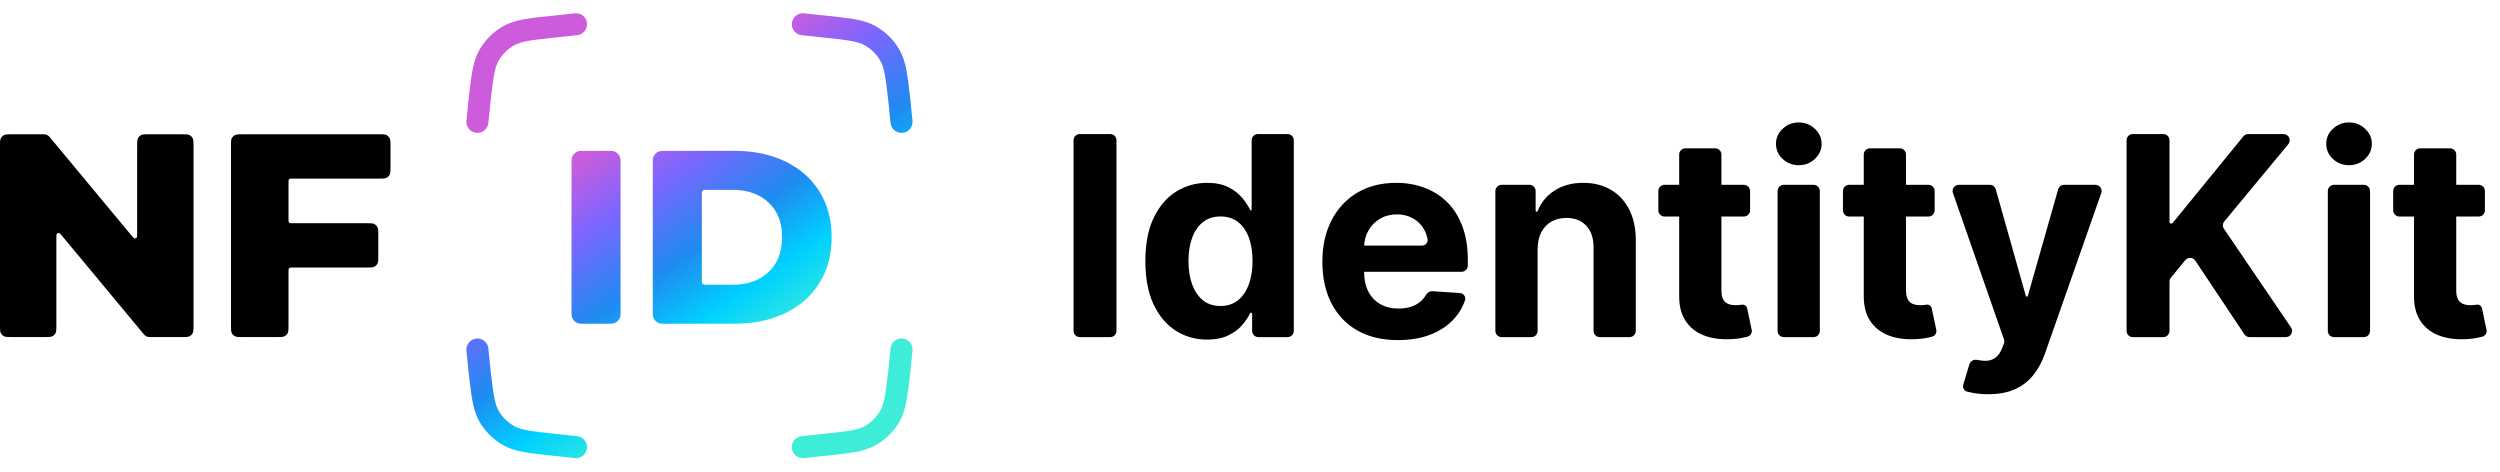
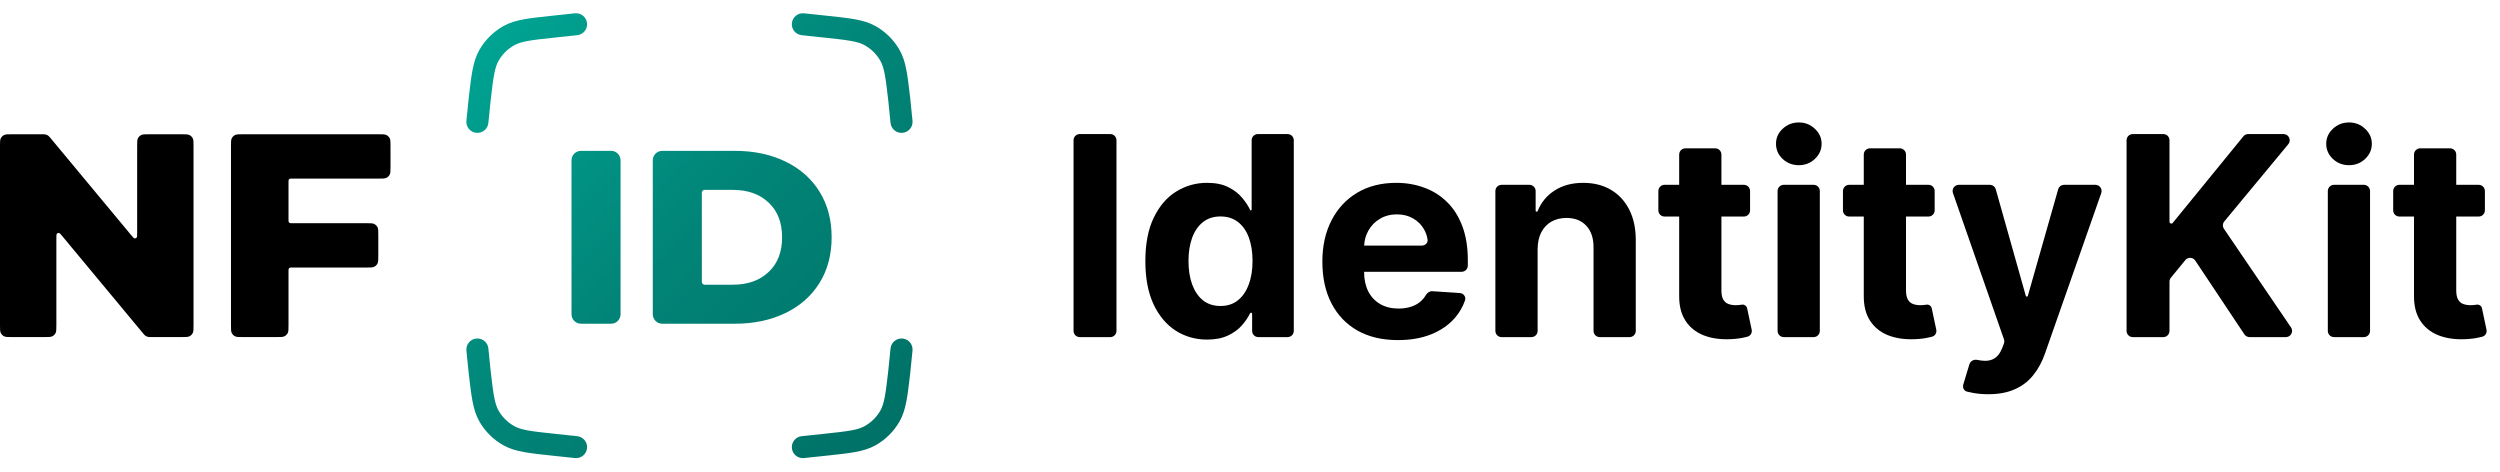
<svg xmlns="http://www.w3.org/2000/svg" width="212" height="40" viewBox="0 0 212 40" fill="none">
-   <path d="M15.413 11.387C15.762 11.387 15.937 11.387 16.07 11.454C16.188 11.514 16.283 11.609 16.343 11.726C16.411 11.859 16.411 12.033 16.411 12.382V27.588C16.411 27.936 16.411 28.11 16.343 28.244C16.283 28.36 16.188 28.456 16.07 28.515C15.937 28.583 15.762 28.583 15.413 28.583H12.864C12.691 28.583 12.605 28.583 12.525 28.562C12.454 28.543 12.387 28.511 12.328 28.469C12.26 28.421 12.205 28.355 12.095 28.223L5.31 20.058C5.147 19.861 5.066 19.763 4.994 19.753C4.933 19.744 4.87 19.766 4.829 19.812C4.78 19.866 4.78 19.993 4.78 20.248V27.588C4.78 27.936 4.78 28.11 4.712 28.244C4.653 28.36 4.557 28.456 4.44 28.515C4.306 28.583 4.132 28.583 3.782 28.583H0.998C0.649 28.583 0.474 28.583 0.341 28.515C0.223 28.456 0.128 28.36 0.068 28.244C0 28.11 0 27.936 0 27.588V12.382C0 12.033 0 11.859 0.068 11.726C0.128 11.609 0.223 11.514 0.341 11.454C0.474 11.387 0.649 11.387 0.998 11.387H3.547C3.72 11.387 3.806 11.387 3.886 11.408C3.957 11.427 4.023 11.459 4.083 11.501C4.151 11.548 4.206 11.615 4.316 11.747L11.101 19.912C11.264 20.108 11.345 20.207 11.417 20.217C11.478 20.226 11.54 20.203 11.582 20.157C11.631 20.104 11.631 19.977 11.631 19.722V12.382C11.631 12.033 11.631 11.859 11.699 11.726C11.758 11.609 11.854 11.514 11.971 11.454C12.105 11.387 12.279 11.387 12.629 11.387H15.413Z" fill="black" />
-   <path d="M24.765 15.145C24.66 15.145 24.608 15.145 24.568 15.166C24.533 15.184 24.504 15.212 24.486 15.247C24.466 15.287 24.466 15.339 24.466 15.444V18.63C24.466 18.735 24.466 18.787 24.486 18.827C24.504 18.862 24.533 18.89 24.568 18.908C24.608 18.929 24.66 18.929 24.765 18.929H31.082C31.431 18.929 31.606 18.929 31.739 18.996C31.857 19.056 31.952 19.151 32.012 19.268C32.08 19.401 32.08 19.575 32.08 19.924V21.692C32.08 22.041 32.08 22.215 32.012 22.348C31.952 22.465 31.857 22.56 31.739 22.619C31.606 22.687 31.431 22.687 31.082 22.687H24.765C24.66 22.687 24.608 22.687 24.568 22.707C24.533 22.725 24.504 22.754 24.486 22.789C24.466 22.829 24.466 22.881 24.466 22.986V27.588C24.466 27.936 24.466 28.11 24.398 28.244C24.338 28.36 24.242 28.456 24.125 28.515C23.992 28.583 23.817 28.583 23.468 28.583H20.585C20.235 28.583 20.061 28.583 19.927 28.515C19.81 28.456 19.715 28.36 19.655 28.244C19.587 28.11 19.587 27.936 19.587 27.588V12.382C19.587 12.033 19.587 11.859 19.655 11.726C19.715 11.609 19.81 11.514 19.927 11.454C20.061 11.387 20.235 11.387 20.585 11.387H32.117C32.466 11.387 32.641 11.387 32.774 11.454C32.891 11.514 32.987 11.609 33.047 11.726C33.115 11.859 33.115 12.033 33.115 12.382V14.15C33.115 14.499 33.115 14.673 33.047 14.806C32.987 14.923 32.891 15.018 32.774 15.078C32.641 15.145 32.466 15.145 32.117 15.145H24.765Z" fill="black" />
-   <path fill-rule="evenodd" clip-rule="evenodd" d="M48.949 2.984C49.463 2.93 49.835 2.47 49.78 1.958C49.725 1.446 49.264 1.075 48.751 1.129L46.84 1.332C45.861 1.437 45.075 1.52 44.438 1.635C43.781 1.754 43.218 1.916 42.695 2.208C41.846 2.683 41.142 3.378 40.658 4.22C40.361 4.738 40.193 5.298 40.068 5.951C39.947 6.586 39.857 7.367 39.745 8.341L39.74 8.383L39.552 10.243C39.5 10.756 39.875 11.213 40.389 11.264C40.904 11.316 41.362 10.942 41.414 10.43L41.6 8.583C41.717 7.569 41.8 6.858 41.907 6.3C42.011 5.753 42.128 5.416 42.282 5.147C42.597 4.598 43.056 4.145 43.61 3.836C43.882 3.684 44.221 3.571 44.772 3.471C45.334 3.369 46.051 3.293 47.074 3.184L48.949 2.984ZM67.152 1.958C67.097 2.47 67.47 2.93 67.984 2.985L69.859 3.184C70.882 3.293 71.599 3.369 72.161 3.471C72.712 3.571 73.051 3.684 73.323 3.836C73.876 4.145 74.335 4.598 74.65 5.147C74.805 5.416 74.921 5.753 75.026 6.3C75.132 6.858 75.215 7.569 75.332 8.583L75.518 10.43C75.57 10.942 76.029 11.316 76.543 11.264C77.057 11.213 77.432 10.756 77.38 10.243L77.193 8.383L77.188 8.341C77.075 7.367 76.985 6.586 76.864 5.951C76.74 5.298 76.572 4.738 76.274 4.22C75.79 3.378 75.087 2.683 74.238 2.209C73.715 1.916 73.152 1.754 72.495 1.635C71.857 1.52 71.072 1.437 70.093 1.332L68.182 1.129C67.668 1.075 67.207 1.446 67.152 1.958ZM67.152 38.015C67.097 37.502 67.47 37.043 67.984 36.988L69.859 36.789C70.882 36.68 71.599 36.603 72.161 36.502C72.712 36.402 73.051 36.289 73.323 36.137C73.876 35.827 74.335 35.374 74.65 34.826C74.805 34.556 74.921 34.22 75.026 33.673C75.132 33.115 75.215 32.404 75.332 31.39L75.518 29.543C75.57 29.03 76.029 28.657 76.543 28.708C77.057 28.76 77.432 29.217 77.38 29.73L77.193 31.59L77.188 31.632C77.075 32.606 76.985 33.387 76.864 34.021C76.74 34.675 76.572 35.234 76.274 35.753C75.79 36.595 75.087 37.29 74.238 37.764C73.715 38.056 73.152 38.219 72.495 38.337C71.857 38.453 71.072 38.536 70.093 38.64L68.182 38.843C67.668 38.898 67.207 38.527 67.152 38.015ZM49.78 38.015C49.835 37.502 49.463 37.043 48.949 36.988L47.074 36.789C46.051 36.68 45.334 36.603 44.772 36.502C44.221 36.402 43.882 36.289 43.61 36.137C43.056 35.827 42.597 35.374 42.282 34.826C42.128 34.556 42.011 34.22 41.907 33.673C41.8 33.115 41.718 32.404 41.6 31.39L41.414 29.543C41.362 29.03 40.904 28.657 40.389 28.708C39.875 28.76 39.5 29.217 39.552 29.73L39.74 31.59L39.745 31.632C39.857 32.606 39.947 33.387 40.068 34.021C40.193 34.675 40.361 35.234 40.658 35.753C41.142 36.595 41.846 37.29 42.695 37.764C43.218 38.056 43.781 38.219 44.438 38.337C45.075 38.453 45.861 38.536 46.84 38.64L46.84 38.64H46.84L48.751 38.843C49.264 38.898 49.725 38.527 49.78 38.015ZM49.27 12.793C48.825 12.793 48.465 13.153 48.465 13.598V26.647C48.465 27.092 48.825 27.452 49.27 27.452H51.819C52.263 27.452 52.624 27.092 52.624 26.647V13.598C52.624 13.153 52.263 12.793 51.819 12.793H49.27ZM56.161 12.793C55.717 12.793 55.356 13.153 55.356 13.598V26.647C55.356 27.092 55.717 27.452 56.161 27.452H62.309C63.92 27.452 65.348 27.152 66.595 26.552C67.841 25.951 68.807 25.1 69.493 23.997C70.18 22.894 70.523 21.602 70.523 20.122C70.523 18.642 70.18 17.351 69.493 16.248C68.807 15.145 67.841 14.293 66.595 13.693C65.348 13.093 63.92 12.793 62.309 12.793H56.161ZM65.166 23.075C64.41 23.787 63.402 24.143 62.141 24.143H59.757C59.624 24.143 59.516 24.035 59.516 23.902V16.343C59.516 16.209 59.624 16.101 59.757 16.101H62.141C63.402 16.101 64.41 16.457 65.166 17.169C65.936 17.881 66.322 18.866 66.322 20.122C66.322 21.379 65.936 22.363 65.166 23.075Z" fill="url(#paint0_linear_68367_73812)" />
-   <path d="M210.192 15.672C210.483 15.672 210.719 15.908 210.719 16.198V17.836C210.719 18.127 210.483 18.363 210.192 18.363H203.468C203.177 18.363 202.941 18.127 202.941 17.836V16.198C202.941 15.908 203.177 15.672 203.468 15.672H210.192ZM204.707 13.104C204.707 12.814 204.943 12.578 205.233 12.578H207.763C208.053 12.578 208.289 12.814 208.289 13.104V24.618C208.289 24.949 208.339 25.207 208.44 25.392C208.541 25.571 208.681 25.697 208.861 25.77C209.046 25.843 209.259 25.879 209.5 25.879C209.668 25.879 209.836 25.865 210.004 25.837C210.219 25.794 210.427 25.933 210.472 26.147L210.855 27.959C210.911 28.224 210.756 28.488 210.492 28.552C210.402 28.574 210.303 28.597 210.197 28.62C209.872 28.699 209.477 28.747 209.012 28.763C208.149 28.797 207.392 28.682 206.742 28.419C206.097 28.155 205.595 27.746 205.237 27.191C204.878 26.636 204.701 25.936 204.707 25.089V13.104Z" fill="black" />
-   <path d="M197.925 28.587C197.634 28.587 197.399 28.351 197.399 28.061V16.199C197.399 15.908 197.634 15.672 197.925 15.672H200.454C200.745 15.672 200.98 15.908 200.98 16.199V28.061C200.98 28.351 200.745 28.587 200.454 28.587H197.925ZM199.198 14.008C198.665 14.008 198.209 13.831 197.827 13.478C197.452 13.119 197.264 12.69 197.264 12.191C197.264 11.698 197.452 11.275 197.827 10.922C198.209 10.563 198.665 10.384 199.198 10.384C199.73 10.384 200.185 10.563 200.56 10.922C200.941 11.275 201.132 11.698 201.132 12.191C201.132 12.69 200.941 13.119 200.56 13.478C200.185 13.831 199.73 14.008 199.198 14.008Z" fill="black" />
-   <path d="M180.859 28.587C180.568 28.587 180.333 28.352 180.333 28.061V11.895C180.333 11.604 180.568 11.368 180.859 11.368H183.447C183.737 11.368 183.973 11.604 183.973 11.895V18.806C183.973 18.892 184.042 18.96 184.127 18.96C184.173 18.96 184.217 18.94 184.246 18.904L190.239 11.562C190.339 11.439 190.488 11.368 190.647 11.368H193.641C194.086 11.368 194.33 11.887 194.046 12.23L188.623 18.774C188.473 18.954 188.461 19.212 188.593 19.405L194.277 27.765C194.515 28.115 194.264 28.587 193.842 28.587H190.763C190.587 28.587 190.422 28.5 190.325 28.353L186.158 22.1C185.962 21.806 185.537 21.785 185.313 22.058L184.092 23.549C184.015 23.643 183.973 23.761 183.973 23.882V28.061C183.973 28.352 183.737 28.587 183.447 28.587H180.859Z" fill="black" />
-   <path d="M168.604 33.43C168.15 33.43 167.724 33.394 167.326 33.321C167.136 33.288 166.961 33.251 166.803 33.209C166.541 33.141 166.41 32.863 166.488 32.604L167.005 30.893C167.089 30.614 167.384 30.46 167.669 30.519C167.891 30.564 168.099 30.59 168.293 30.597C168.635 30.608 168.929 30.53 169.175 30.361C169.428 30.193 169.632 29.907 169.789 29.504L169.93 29.137C169.975 29.021 169.977 28.893 169.936 28.775L165.611 16.372C165.491 16.03 165.745 15.673 166.108 15.673H168.735C168.971 15.673 169.178 15.829 169.242 16.056L171.789 25.092C171.8 25.131 171.835 25.157 171.874 25.157C171.914 25.157 171.949 25.131 171.96 25.092L174.532 16.055C174.596 15.829 174.803 15.673 175.038 15.673H177.69C178.053 15.673 178.307 16.031 178.187 16.373L173.413 29.983C173.172 30.678 172.844 31.284 172.429 31.799C172.02 32.321 171.502 32.721 170.874 33.002C170.246 33.287 169.489 33.43 168.604 33.43Z" fill="black" />
-   <path d="M163.533 15.672C163.823 15.672 164.059 15.908 164.059 16.198V17.836C164.059 18.127 163.823 18.363 163.533 18.363H156.808C156.517 18.363 156.282 18.127 156.282 17.836V16.198C156.282 15.908 156.517 15.672 156.808 15.672H163.533ZM158.047 13.104C158.047 12.814 158.283 12.578 158.574 12.578H161.103C161.394 12.578 161.629 12.814 161.629 13.104V24.618C161.629 24.949 161.68 25.207 161.78 25.392C161.881 25.571 162.022 25.697 162.201 25.77C162.386 25.843 162.599 25.879 162.84 25.879C163.008 25.879 163.176 25.865 163.344 25.837C163.559 25.794 163.767 25.933 163.813 26.147L164.195 27.959C164.252 28.224 164.096 28.488 163.832 28.552C163.742 28.574 163.644 28.597 163.538 28.62C163.213 28.699 162.817 28.747 162.352 28.763C161.489 28.797 160.732 28.682 160.082 28.419C159.438 28.155 158.936 27.746 158.577 27.191C158.218 26.636 158.042 25.936 158.047 25.089V13.104Z" fill="black" />
-   <path d="M151.265 28.587C150.975 28.587 150.739 28.351 150.739 28.061V16.199C150.739 15.908 150.975 15.672 151.265 15.672H153.794C154.085 15.672 154.321 15.908 154.321 16.199V28.061C154.321 28.351 154.085 28.587 153.794 28.587H151.265ZM152.538 14.008C152.006 14.008 151.549 13.831 151.168 13.478C150.792 13.119 150.604 12.69 150.604 12.191C150.604 11.698 150.792 11.275 151.168 10.922C151.549 10.563 152.006 10.384 152.538 10.384C153.071 10.384 153.525 10.563 153.9 10.922C154.282 11.275 154.472 11.698 154.472 12.191C154.472 12.69 154.282 13.119 153.9 13.478C153.525 13.831 153.071 14.008 152.538 14.008Z" fill="black" />
-   <path d="M147.879 15.672C148.17 15.672 148.406 15.908 148.406 16.198V17.836C148.406 18.127 148.17 18.363 147.879 18.363H141.155C140.864 18.363 140.628 18.127 140.628 17.836V16.198C140.628 15.908 140.864 15.672 141.155 15.672H147.879ZM142.394 13.104C142.394 12.814 142.63 12.578 142.92 12.578H145.45C145.74 12.578 145.976 12.814 145.976 13.104V24.618C145.976 24.949 146.026 25.207 146.127 25.392C146.228 25.571 146.368 25.697 146.548 25.77C146.733 25.843 146.946 25.879 147.187 25.879C147.355 25.879 147.523 25.865 147.691 25.837C147.906 25.794 148.114 25.933 148.159 26.147L148.542 27.959C148.598 28.224 148.443 28.488 148.179 28.552C148.089 28.574 147.99 28.597 147.884 28.62C147.559 28.699 147.164 28.747 146.699 28.763C145.836 28.797 145.079 28.682 144.429 28.419C143.784 28.155 143.283 27.746 142.924 27.191C142.565 26.636 142.388 25.936 142.394 25.089V13.104Z" fill="black" />
-   <path d="M130.39 21.121V28.061C130.39 28.352 130.154 28.588 129.864 28.588H127.334C127.044 28.588 126.808 28.352 126.808 28.061V16.199C126.808 15.909 127.044 15.673 127.334 15.673H129.695C129.986 15.673 130.222 15.909 130.222 16.199V17.862C130.222 17.912 130.262 17.952 130.311 17.952C130.348 17.952 130.382 17.928 130.395 17.894C130.684 17.17 131.155 16.595 131.811 16.169C132.483 15.726 133.299 15.505 134.257 15.505C135.154 15.505 135.936 15.701 136.603 16.093C137.27 16.486 137.789 17.046 138.159 17.775C138.529 18.498 138.714 19.361 138.714 20.365V28.061C138.714 28.352 138.478 28.588 138.187 28.588H135.658C135.368 28.588 135.132 28.352 135.132 28.061V21.004C135.138 20.213 134.936 19.597 134.527 19.154C134.117 18.706 133.554 18.481 132.837 18.481C132.355 18.481 131.929 18.585 131.559 18.792C131.194 19 130.908 19.302 130.701 19.7C130.499 20.093 130.395 20.566 130.39 21.121Z" fill="black" />
-   <path d="M118.543 28.84C117.215 28.84 116.071 28.571 115.113 28.033C114.16 27.489 113.425 26.721 112.91 25.729C112.394 24.731 112.136 23.551 112.136 22.189C112.136 20.861 112.394 19.695 112.91 18.692C113.425 17.688 114.151 16.906 115.087 16.346C116.029 15.785 117.133 15.505 118.4 15.505C119.252 15.505 120.045 15.642 120.78 15.917C121.519 16.186 122.164 16.592 122.713 17.136C123.268 17.68 123.7 18.364 124.008 19.188C124.316 20.006 124.471 20.964 124.471 22.063V22.52C124.471 22.811 124.235 23.047 123.944 23.047H114.092C113.801 23.047 113.566 22.811 113.566 22.52V21.353C113.566 21.063 113.801 20.827 114.092 20.827H120.573C120.863 20.827 121.105 20.59 121.057 20.303C121.006 19.996 120.908 19.714 120.763 19.457C120.539 19.059 120.227 18.747 119.829 18.523C119.437 18.294 118.98 18.179 118.459 18.179C117.915 18.179 117.433 18.305 117.013 18.557C116.598 18.804 116.273 19.137 116.037 19.558C115.802 19.972 115.682 20.435 115.676 20.945V23.055C115.676 23.694 115.794 24.246 116.029 24.712C116.27 25.177 116.609 25.535 117.046 25.788C117.484 26.04 118.002 26.166 118.602 26.166C119 26.166 119.364 26.11 119.695 25.998C120.026 25.886 120.309 25.718 120.544 25.494C120.689 25.355 120.813 25.198 120.916 25.021C121.032 24.821 121.24 24.68 121.471 24.695L123.789 24.848C124.109 24.869 124.338 25.17 124.233 25.473C124.041 26.029 123.75 26.529 123.361 26.973C122.845 27.562 122.178 28.021 121.36 28.352C120.547 28.677 119.608 28.84 118.543 28.84Z" fill="black" />
-   <path d="M102.364 28.798C101.383 28.798 100.495 28.546 99.699 28.041C98.909 27.531 98.281 26.783 97.815 25.796C97.356 24.804 97.126 23.588 97.126 22.147C97.126 20.667 97.364 19.437 97.841 18.456C98.317 17.47 98.951 16.732 99.741 16.245C100.537 15.752 101.408 15.505 102.356 15.505C103.079 15.505 103.681 15.628 104.163 15.875C104.651 16.116 105.043 16.419 105.34 16.783C105.632 17.128 105.856 17.468 106.012 17.803C106.023 17.827 106.047 17.842 106.073 17.842C106.11 17.842 106.139 17.812 106.139 17.776V11.895C106.139 11.604 106.375 11.368 106.666 11.368H109.186C109.477 11.368 109.713 11.604 109.713 11.895V28.061C109.713 28.352 109.477 28.587 109.186 28.587H106.708C106.417 28.587 106.181 28.352 106.181 28.061V26.612C106.181 26.561 106.14 26.519 106.089 26.519C106.053 26.519 106.02 26.54 106.005 26.572C105.838 26.913 105.608 27.251 105.315 27.587C105.013 27.934 104.617 28.223 104.13 28.453C103.648 28.683 103.059 28.798 102.364 28.798ZM103.499 25.948C104.077 25.948 104.564 25.791 104.962 25.477C105.366 25.157 105.674 24.712 105.887 24.14C106.106 23.568 106.215 22.898 106.215 22.13C106.215 21.362 106.108 20.695 105.895 20.129C105.682 19.563 105.374 19.126 104.971 18.818C104.567 18.509 104.077 18.355 103.499 18.355C102.911 18.355 102.415 18.515 102.011 18.834C101.607 19.154 101.302 19.597 101.095 20.163C100.887 20.729 100.783 21.385 100.783 22.13C100.783 22.881 100.887 23.546 101.095 24.123C101.308 24.695 101.613 25.143 102.011 25.468C102.415 25.788 102.911 25.948 103.499 25.948Z" fill="black" />
-   <path d="M94.151 11.368C94.442 11.368 94.677 11.604 94.677 11.895V28.061C94.677 28.352 94.442 28.587 94.151 28.587H91.563C91.272 28.587 91.037 28.352 91.037 28.061V11.895C91.037 11.604 91.272 11.368 91.563 11.368H94.151Z" fill="black" />
+   <path d="M15.413 11.386C15.762 11.386 15.937 11.386 16.07 11.454C16.188 11.514 16.283 11.609 16.343 11.726C16.411 11.859 16.411 12.033 16.411 12.382V27.588C16.411 27.936 16.411 28.11 16.343 28.243C16.283 28.36 16.188 28.455 16.07 28.515C15.937 28.583 15.762 28.583 15.413 28.583H12.864C12.691 28.583 12.605 28.583 12.525 28.561C12.454 28.542 12.387 28.511 12.328 28.469C12.26 28.421 12.205 28.355 12.095 28.223L5.31 20.057C5.147 19.861 5.066 19.763 4.994 19.753C4.933 19.744 4.87 19.766 4.829 19.812C4.78 19.866 4.78 19.993 4.78 20.248V27.588C4.78 27.936 4.78 28.11 4.712 28.243C4.653 28.36 4.557 28.455 4.44 28.515C4.306 28.583 4.132 28.583 3.782 28.583H0.998C0.649 28.583 0.474 28.583 0.341 28.515C0.223 28.455 0.128 28.36 0.068 28.243C0 28.11 0 27.936 0 27.588V12.382C0 12.033 0 11.859 0.068 11.726C0.128 11.609 0.223 11.514 0.341 11.454C0.474 11.386 0.649 11.386 0.998 11.386H3.547C3.72 11.386 3.806 11.386 3.886 11.408C3.957 11.427 4.023 11.458 4.083 11.501C4.151 11.548 4.206 11.614 4.316 11.747L11.101 19.912C11.264 20.108 11.345 20.206 11.417 20.217C11.478 20.226 11.54 20.203 11.582 20.157C11.631 20.104 11.631 19.976 11.631 19.721V12.382C11.631 12.033 11.631 11.859 11.699 11.726C11.758 11.609 11.854 11.514 11.971 11.454C12.105 11.386 12.279 11.386 12.629 11.386H15.413Z" fill="black" />
+   <path d="M24.765 15.145C24.66 15.145 24.608 15.145 24.568 15.165C24.533 15.183 24.504 15.212 24.486 15.247C24.466 15.287 24.466 15.339 24.466 15.444V18.63C24.466 18.734 24.466 18.787 24.486 18.826C24.504 18.861 24.533 18.89 24.568 18.908C24.608 18.928 24.66 18.928 24.765 18.928H31.082C31.431 18.928 31.606 18.928 31.739 18.996C31.857 19.056 31.952 19.151 32.012 19.268C32.08 19.401 32.08 19.575 32.08 19.923V21.692C32.08 22.04 32.08 22.214 32.012 22.347C31.952 22.464 31.857 22.559 31.739 22.619C31.606 22.687 31.431 22.687 31.082 22.687H24.765C24.66 22.687 24.608 22.687 24.568 22.707C24.533 22.725 24.504 22.754 24.486 22.789C24.466 22.829 24.466 22.881 24.466 22.985V27.588C24.466 27.936 24.466 28.11 24.398 28.243C24.338 28.36 24.242 28.455 24.125 28.515C23.992 28.583 23.817 28.583 23.468 28.583H20.585C20.235 28.583 20.061 28.583 19.927 28.515C19.81 28.455 19.715 28.36 19.655 28.243C19.587 28.11 19.587 27.936 19.587 27.588V12.382C19.587 12.033 19.587 11.859 19.655 11.726C19.715 11.609 19.81 11.514 19.927 11.454C20.061 11.386 20.235 11.386 20.585 11.386H32.117C32.466 11.386 32.641 11.386 32.774 11.454C32.891 11.514 32.987 11.609 33.047 11.726C33.115 11.859 33.115 12.033 33.115 12.382V14.15C33.115 14.498 33.115 14.672 33.047 14.806C32.987 14.923 32.891 15.018 32.774 15.077C32.641 15.145 32.466 15.145 32.117 15.145H24.765Z" fill="black" />
+   <path fill-rule="evenodd" clip-rule="evenodd" d="M48.949 2.984C49.463 2.93 49.835 2.47 49.78 1.958C49.725 1.446 49.264 1.075 48.751 1.129L46.84 1.332C45.861 1.436 45.075 1.52 44.438 1.635C43.781 1.754 43.218 1.916 42.695 2.208C41.846 2.683 41.142 3.378 40.658 4.22C40.361 4.738 40.193 5.298 40.068 5.951C39.947 6.585 39.857 7.367 39.745 8.341L39.74 8.382L39.552 10.243C39.5 10.755 39.875 11.213 40.389 11.264C40.904 11.316 41.362 10.942 41.414 10.429L41.6 8.583C41.717 7.569 41.8 6.858 41.907 6.3C42.011 5.752 42.128 5.416 42.282 5.147C42.597 4.598 43.056 4.145 43.61 3.836C43.882 3.684 44.221 3.57 44.772 3.471C45.334 3.369 46.051 3.292 47.073 3.184L48.949 2.984ZM67.152 1.958C67.097 2.47 67.469 2.93 67.983 2.984L69.859 3.184C70.881 3.292 71.598 3.369 72.161 3.471C72.712 3.57 73.05 3.684 73.323 3.836C73.876 4.145 74.335 4.598 74.65 5.147C74.805 5.416 74.921 5.752 75.026 6.3C75.132 6.858 75.215 7.569 75.332 8.583L75.518 10.43C75.57 10.942 76.029 11.316 76.543 11.264C77.057 11.213 77.432 10.755 77.38 10.243L77.193 8.382L77.188 8.341C77.075 7.367 76.985 6.585 76.864 5.951C76.739 5.298 76.572 4.738 76.274 4.22C75.79 3.378 75.087 2.683 74.237 2.208C73.715 1.916 73.152 1.754 72.495 1.635C71.857 1.52 71.072 1.436 70.093 1.332L68.182 1.129C67.668 1.075 67.207 1.446 67.152 1.958ZM67.152 38.014C67.097 37.502 67.469 37.043 67.983 36.988L69.859 36.789C70.881 36.68 71.598 36.603 72.161 36.502C72.712 36.402 73.05 36.288 73.323 36.136C73.876 35.827 74.335 35.374 74.65 34.826C74.805 34.556 74.921 34.22 75.026 33.672C75.132 33.115 75.215 32.403 75.332 31.39L75.518 29.543C75.57 29.03 76.029 28.656 76.543 28.708C77.057 28.759 77.432 29.217 77.38 29.729L77.193 31.59L77.188 31.632C77.075 32.606 76.985 33.387 76.864 34.021C76.739 34.675 76.572 35.234 76.274 35.753C75.79 36.594 75.087 37.29 74.237 37.764C73.715 38.056 73.152 38.218 72.495 38.337C71.857 38.452 71.072 38.536 70.093 38.64L68.182 38.843C67.668 38.898 67.207 38.527 67.152 38.014ZM49.78 38.014C49.835 37.502 49.463 37.043 48.949 36.988L47.073 36.789C46.051 36.68 45.334 36.603 44.772 36.502C44.221 36.402 43.882 36.288 43.61 36.136C43.056 35.827 42.597 35.374 42.282 34.826C42.128 34.556 42.011 34.22 41.907 33.672C41.8 33.115 41.717 32.403 41.6 31.39L41.414 29.543C41.362 29.03 40.904 28.656 40.389 28.708C39.875 28.759 39.5 29.217 39.552 29.729L39.74 31.59L39.745 31.632C39.857 32.606 39.947 33.387 40.068 34.021C40.193 34.675 40.361 35.234 40.658 35.753C41.142 36.594 41.846 37.29 42.695 37.764C43.218 38.056 43.781 38.218 44.438 38.337C45.075 38.452 45.861 38.536 46.84 38.64L46.84 38.64H46.84L48.751 38.843C49.264 38.898 49.725 38.527 49.78 38.014ZM49.27 12.792C48.825 12.792 48.464 13.153 48.464 13.597V26.647C48.464 27.091 48.825 27.452 49.27 27.452H51.819C52.263 27.452 52.624 27.091 52.624 26.647V13.597C52.624 13.153 52.263 12.792 51.819 12.792H49.27ZM56.161 12.792C55.717 12.792 55.356 13.153 55.356 13.597V26.647C55.356 27.091 55.717 27.452 56.161 27.452H62.309C63.92 27.452 65.348 27.152 66.594 26.551C67.841 25.951 68.807 25.099 69.493 23.996C70.18 22.893 70.523 21.602 70.523 20.122C70.523 18.642 70.18 17.351 69.493 16.248C68.807 15.145 67.841 14.293 66.594 13.693C65.348 13.092 63.92 12.792 62.309 12.792H56.161ZM65.166 23.075C64.41 23.787 63.402 24.143 62.141 24.143H59.757C59.624 24.143 59.516 24.035 59.516 23.901V16.343C59.516 16.209 59.624 16.101 59.757 16.101H62.141C63.402 16.101 64.41 16.457 65.166 17.169C65.936 17.881 66.322 18.866 66.322 20.122C66.322 21.379 65.936 22.363 65.166 23.075Z" fill="url(#paint0_linear_67888_44024)" />
+   <path d="M210.193 15.672C210.483 15.672 210.719 15.908 210.719 16.199V17.837C210.719 18.127 210.483 18.363 210.193 18.363H203.468C203.177 18.363 202.942 18.127 202.942 17.837V16.199C202.942 15.908 203.177 15.672 203.468 15.672H210.193ZM204.707 13.105C204.707 12.814 204.943 12.578 205.234 12.578H207.763C208.053 12.578 208.289 12.814 208.289 13.105V24.619C208.289 24.949 208.339 25.207 208.44 25.392C208.541 25.571 208.681 25.698 208.861 25.77C209.046 25.843 209.259 25.88 209.5 25.88C209.668 25.88 209.836 25.866 210.004 25.838C210.219 25.795 210.427 25.933 210.473 26.148L210.855 27.959C210.911 28.224 210.756 28.488 210.492 28.552C210.402 28.574 210.304 28.597 210.198 28.621C209.873 28.699 209.477 28.747 209.012 28.764C208.149 28.797 207.392 28.682 206.742 28.419C206.097 28.155 205.596 27.746 205.237 27.191C204.878 26.636 204.702 25.936 204.707 25.089V13.105Z" fill="black" />
+   <path d="M197.925 28.587C197.634 28.587 197.399 28.351 197.399 28.061V16.199C197.399 15.908 197.634 15.672 197.925 15.672H200.454C200.745 15.672 200.98 15.908 200.98 16.199V28.061C200.98 28.351 200.745 28.587 200.454 28.587H197.925ZM199.198 14.008C198.666 14.008 198.209 13.831 197.828 13.478C197.452 13.119 197.264 12.69 197.264 12.191C197.264 11.698 197.452 11.275 197.828 10.922C198.209 10.563 198.666 10.384 199.198 10.384C199.731 10.384 200.185 10.563 200.56 10.922C200.941 11.275 201.132 11.698 201.132 12.191C201.132 12.69 200.941 13.119 200.56 13.478C200.185 13.831 199.731 14.008 199.198 14.008Z" fill="black" />
+   <path d="M180.859 28.587C180.568 28.587 180.333 28.351 180.333 28.061V11.894C180.333 11.603 180.568 11.368 180.859 11.368H183.447C183.738 11.368 183.973 11.603 183.973 11.894V18.806C183.973 18.891 184.042 18.96 184.127 18.96C184.174 18.96 184.217 18.939 184.247 18.903L190.239 11.561C190.339 11.439 190.489 11.368 190.647 11.368H193.641C194.087 11.368 194.331 11.887 194.046 12.23L188.623 18.773C188.474 18.953 188.461 19.211 188.593 19.405L194.277 27.765C194.515 28.114 194.265 28.587 193.842 28.587H190.763C190.587 28.587 190.422 28.499 190.325 28.353L186.159 22.099C185.963 21.805 185.538 21.784 185.314 22.058L184.093 23.548C184.016 23.642 183.973 23.76 183.973 23.882V28.061C183.973 28.351 183.738 28.587 183.447 28.587H180.859Z" fill="black" />
+   <path d="M168.604 33.43C168.15 33.43 167.724 33.394 167.326 33.321C167.136 33.288 166.961 33.251 166.803 33.209C166.541 33.14 166.41 32.863 166.488 32.604L167.005 30.892C167.089 30.613 167.384 30.46 167.669 30.519C167.891 30.564 168.099 30.59 168.293 30.597C168.635 30.608 168.929 30.529 169.175 30.361C169.428 30.193 169.632 29.907 169.789 29.504L169.93 29.137C169.975 29.021 169.977 28.892 169.936 28.775L165.611 16.372C165.491 16.03 165.745 15.673 166.108 15.673H168.735C168.971 15.673 169.178 15.829 169.242 16.056L171.789 25.092C171.8 25.13 171.835 25.157 171.874 25.157C171.914 25.157 171.949 25.13 171.96 25.092L174.532 16.055C174.596 15.829 174.803 15.673 175.038 15.673H177.69C178.053 15.673 178.307 16.031 178.187 16.373L173.413 29.983C173.172 30.678 172.844 31.283 172.429 31.799C172.02 32.32 171.502 32.721 170.874 33.001C170.246 33.287 169.489 33.43 168.604 33.43Z" fill="black" />
+   <path d="M163.533 15.672C163.824 15.672 164.059 15.908 164.059 16.199V17.837C164.059 18.127 163.824 18.363 163.533 18.363H156.808C156.518 18.363 156.282 18.127 156.282 17.837V16.199C156.282 15.908 156.518 15.672 156.808 15.672H163.533ZM158.048 13.105C158.048 12.814 158.283 12.578 158.574 12.578H161.103C161.394 12.578 161.629 12.814 161.629 13.105V24.619C161.629 24.949 161.68 25.207 161.781 25.392C161.882 25.571 162.022 25.698 162.201 25.77C162.386 25.843 162.599 25.88 162.84 25.88C163.008 25.88 163.176 25.866 163.345 25.838C163.559 25.795 163.768 25.933 163.813 26.148L164.196 27.959C164.252 28.224 164.096 28.488 163.833 28.552C163.742 28.574 163.644 28.597 163.538 28.621C163.213 28.699 162.818 28.747 162.352 28.764C161.489 28.797 160.733 28.682 160.082 28.419C159.438 28.155 158.936 27.746 158.577 27.191C158.219 26.636 158.042 25.936 158.048 25.089V13.105Z" fill="black" />
+   <path d="M151.265 28.587C150.975 28.587 150.739 28.351 150.739 28.061V16.199C150.739 15.908 150.975 15.672 151.265 15.672H153.795C154.085 15.672 154.321 15.908 154.321 16.199V28.061C154.321 28.351 154.085 28.587 153.795 28.587H151.265ZM152.538 14.008C152.006 14.008 151.549 13.831 151.168 13.478C150.792 13.119 150.605 12.69 150.605 12.191C150.605 11.698 150.792 11.275 151.168 10.922C151.549 10.563 152.006 10.384 152.538 10.384C153.071 10.384 153.525 10.563 153.9 10.922C154.282 11.275 154.472 11.698 154.472 12.191C154.472 12.69 154.282 13.119 153.9 13.478C153.525 13.831 153.071 14.008 152.538 14.008Z" fill="black" />
+   <path d="M147.88 15.672C148.17 15.672 148.406 15.908 148.406 16.199V17.837C148.406 18.127 148.17 18.363 147.88 18.363H141.155C140.864 18.363 140.629 18.127 140.629 17.837V16.199C140.629 15.908 140.864 15.672 141.155 15.672H147.88ZM142.394 13.105C142.394 12.814 142.63 12.578 142.921 12.578H145.45C145.74 12.578 145.976 12.814 145.976 13.105V24.619C145.976 24.949 146.026 25.207 146.127 25.392C146.228 25.571 146.368 25.698 146.548 25.77C146.733 25.843 146.946 25.88 147.187 25.88C147.355 25.88 147.523 25.866 147.691 25.838C147.906 25.795 148.114 25.933 148.159 26.148L148.542 27.959C148.598 28.224 148.443 28.488 148.179 28.552C148.089 28.574 147.991 28.597 147.885 28.621C147.56 28.699 147.164 28.747 146.699 28.764C145.836 28.797 145.079 28.682 144.429 28.419C143.784 28.155 143.283 27.746 142.924 27.191C142.565 26.636 142.389 25.936 142.394 25.089V13.105Z" fill="black" />
+   <path d="M130.39 21.121V28.061C130.39 28.352 130.154 28.587 129.864 28.587H127.334C127.044 28.587 126.808 28.352 126.808 28.061V16.199C126.808 15.908 127.044 15.673 127.334 15.673H129.695C129.986 15.673 130.222 15.908 130.222 16.199V17.862C130.222 17.911 130.262 17.951 130.311 17.951C130.348 17.951 130.382 17.928 130.395 17.894C130.684 17.17 131.155 16.595 131.811 16.169C132.483 15.726 133.299 15.505 134.257 15.505C135.154 15.505 135.936 15.701 136.603 16.093C137.27 16.486 137.789 17.046 138.159 17.775C138.529 18.498 138.714 19.361 138.714 20.364V28.061C138.714 28.352 138.478 28.587 138.187 28.587H135.658C135.368 28.587 135.132 28.352 135.132 28.061V21.003C135.138 20.213 134.936 19.596 134.527 19.154C134.117 18.705 133.554 18.481 132.837 18.481C132.355 18.481 131.929 18.585 131.559 18.792C131.194 19 130.908 19.302 130.701 19.7C130.499 20.093 130.395 20.566 130.39 21.121Z" fill="black" />
+   <path d="M118.543 28.84C117.215 28.84 116.071 28.57 115.113 28.032C114.16 27.489 113.426 26.721 112.91 25.729C112.394 24.731 112.136 23.551 112.136 22.189C112.136 20.86 112.394 19.695 112.91 18.691C113.426 17.688 114.151 16.906 115.087 16.345C116.029 15.785 117.133 15.505 118.4 15.505C119.252 15.505 120.045 15.642 120.78 15.917C121.52 16.186 122.164 16.592 122.713 17.136C123.268 17.68 123.7 18.363 124.008 19.187C124.317 20.006 124.471 20.964 124.471 22.063V22.52C124.471 22.811 124.235 23.047 123.944 23.047H114.092C113.801 23.047 113.566 22.811 113.566 22.52V21.353C113.566 21.062 113.801 20.827 114.092 20.827H120.573C120.863 20.827 121.105 20.59 121.057 20.303C121.006 19.996 120.908 19.714 120.763 19.456C120.539 19.058 120.228 18.747 119.83 18.523C119.437 18.293 118.98 18.178 118.459 18.178C117.915 18.178 117.433 18.305 117.013 18.557C116.598 18.803 116.273 19.137 116.038 19.557C115.802 19.972 115.682 20.434 115.676 20.945V23.055C115.676 23.694 115.794 24.246 116.029 24.711C116.27 25.177 116.609 25.535 117.047 25.788C117.484 26.04 118.002 26.166 118.602 26.166C119 26.166 119.364 26.11 119.695 25.998C120.026 25.886 120.309 25.717 120.544 25.493C120.689 25.355 120.813 25.198 120.916 25.021C121.032 24.821 121.24 24.68 121.471 24.695L123.789 24.848C124.109 24.869 124.338 25.17 124.233 25.473C124.041 26.029 123.75 26.529 123.361 26.973C122.845 27.562 122.178 28.021 121.36 28.352C120.547 28.677 119.608 28.84 118.543 28.84Z" fill="black" />
+   <path d="M102.364 28.797C101.383 28.797 100.495 28.545 99.699 28.041C98.909 27.53 98.281 26.782 97.816 25.796C97.356 24.803 97.126 23.587 97.126 22.147C97.126 20.667 97.364 19.436 97.841 18.456C98.317 17.469 98.951 16.732 99.741 16.244C100.537 15.751 101.409 15.504 102.356 15.504C103.079 15.504 103.682 15.628 104.164 15.874C104.651 16.115 105.044 16.418 105.341 16.782C105.632 17.128 105.856 17.468 106.012 17.803C106.023 17.826 106.047 17.842 106.073 17.842C106.11 17.842 106.139 17.812 106.139 17.775V11.894C106.139 11.603 106.375 11.368 106.666 11.368H109.186C109.477 11.368 109.713 11.603 109.713 11.894V28.061C109.713 28.351 109.477 28.587 109.186 28.587H106.708C106.417 28.587 106.181 28.351 106.181 28.061V26.611C106.181 26.56 106.14 26.519 106.089 26.519C106.053 26.519 106.02 26.54 106.005 26.572C105.838 26.913 105.609 27.251 105.315 27.587C105.013 27.934 104.618 28.223 104.13 28.453C103.648 28.682 103.059 28.797 102.364 28.797ZM103.499 25.947C104.077 25.947 104.564 25.79 104.962 25.476C105.366 25.157 105.674 24.711 105.887 24.139C106.106 23.567 106.215 22.898 106.215 22.13C106.215 21.362 106.109 20.695 105.896 20.129C105.683 19.563 105.374 19.125 104.971 18.817C104.567 18.509 104.077 18.355 103.499 18.355C102.911 18.355 102.415 18.514 102.011 18.834C101.608 19.153 101.302 19.596 101.095 20.162C100.887 20.729 100.784 21.384 100.784 22.13C100.784 22.881 100.887 23.545 101.095 24.122C101.308 24.694 101.613 25.143 102.011 25.468C102.415 25.787 102.911 25.947 103.499 25.947Z" fill="black" />
+   <path d="M94.151 11.368C94.442 11.368 94.677 11.603 94.677 11.894V28.061C94.677 28.351 94.442 28.587 94.151 28.587H91.563C91.272 28.587 91.037 28.351 91.037 28.061V11.894C91.037 11.603 91.272 11.368 91.563 11.368H94.151Z" fill="black" />
  <defs>
-     <linearGradient id="paint0_linear_68367_73812" x1="48.643" y1="13.679" x2="61.579" y2="32.537" gradientUnits="userSpaceOnUse">
-       <stop stop-color="#CC5CDC" />
-       <stop offset="0.245" stop-color="#7B66FF" />
-       <stop offset="0.521" stop-color="#1F8AF0" />
-       <stop offset="0.76" stop-color="#00D1FF" />
-       <stop offset="1" stop-color="#3DEDD7" />
+     <linearGradient id="paint0_linear_67888_44024" x1="40" y1="1.124" x2="77" y2="39.124" gradientUnits="userSpaceOnUse">
+       <stop stop-color="#00A695" />
+       <stop offset="0.5" stop-color="#018477" />
+       <stop offset="1" stop-color="#006F64" />
    </linearGradient>
  </defs>
</svg>
